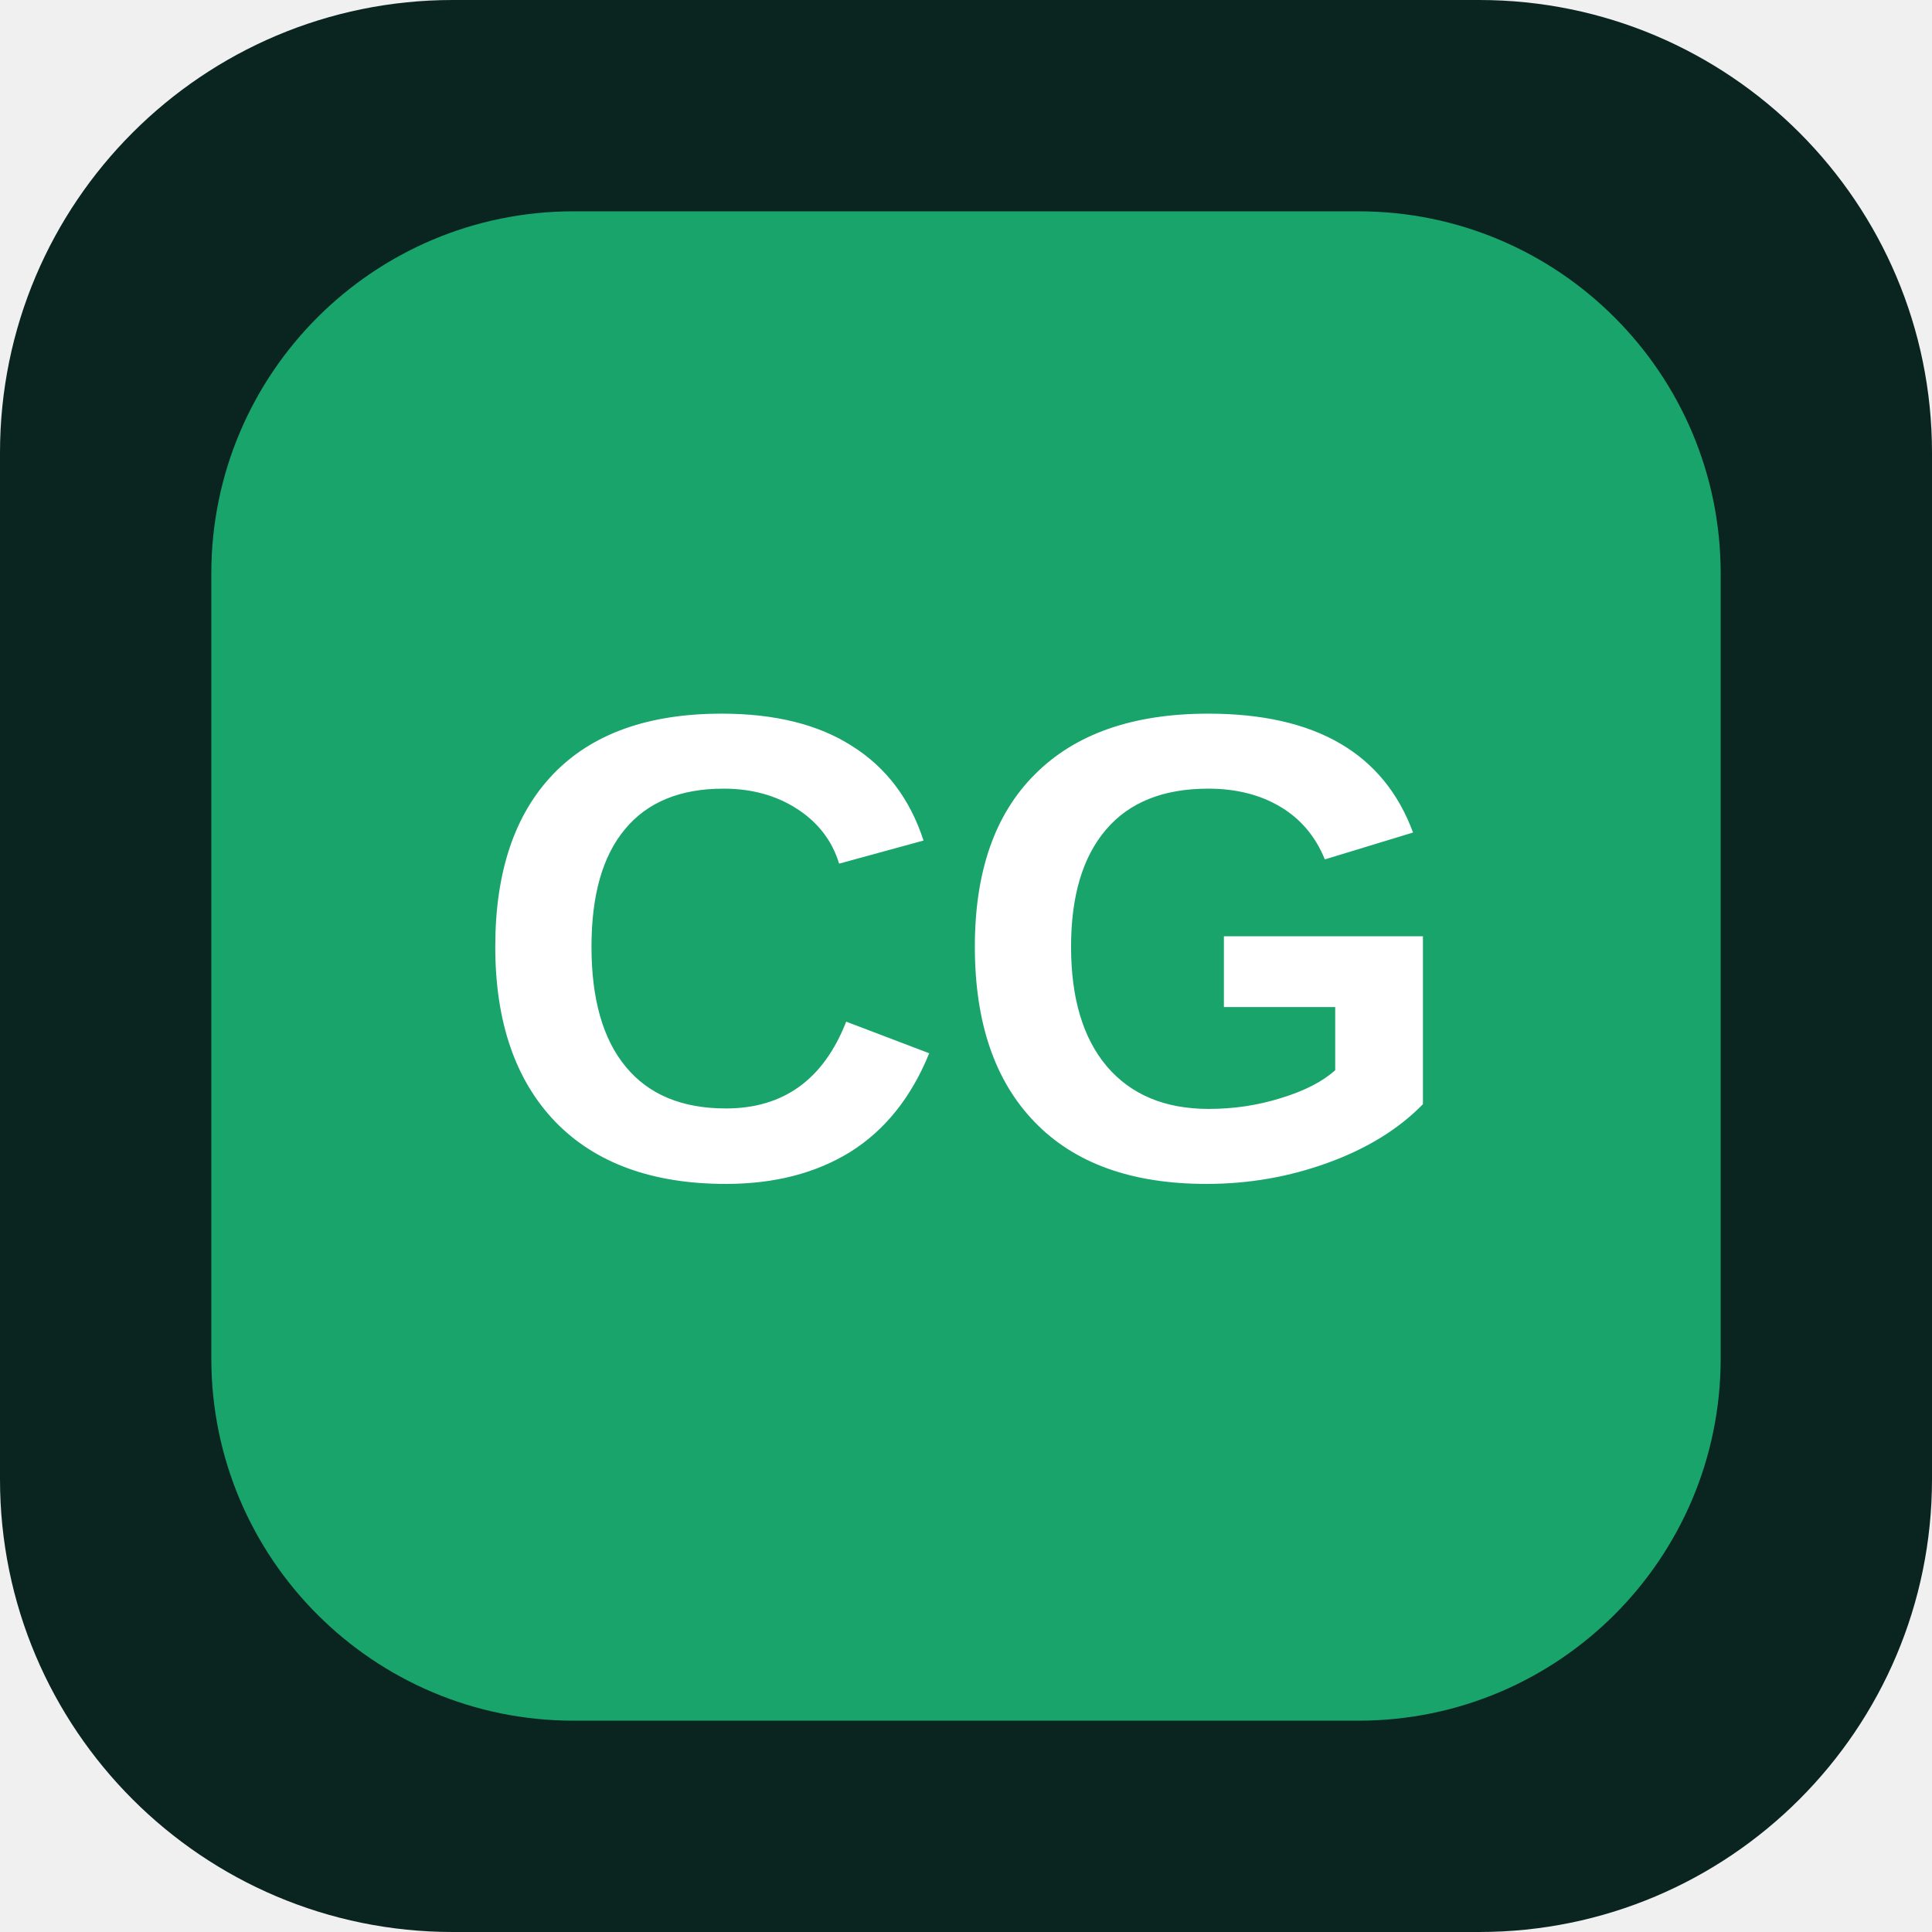
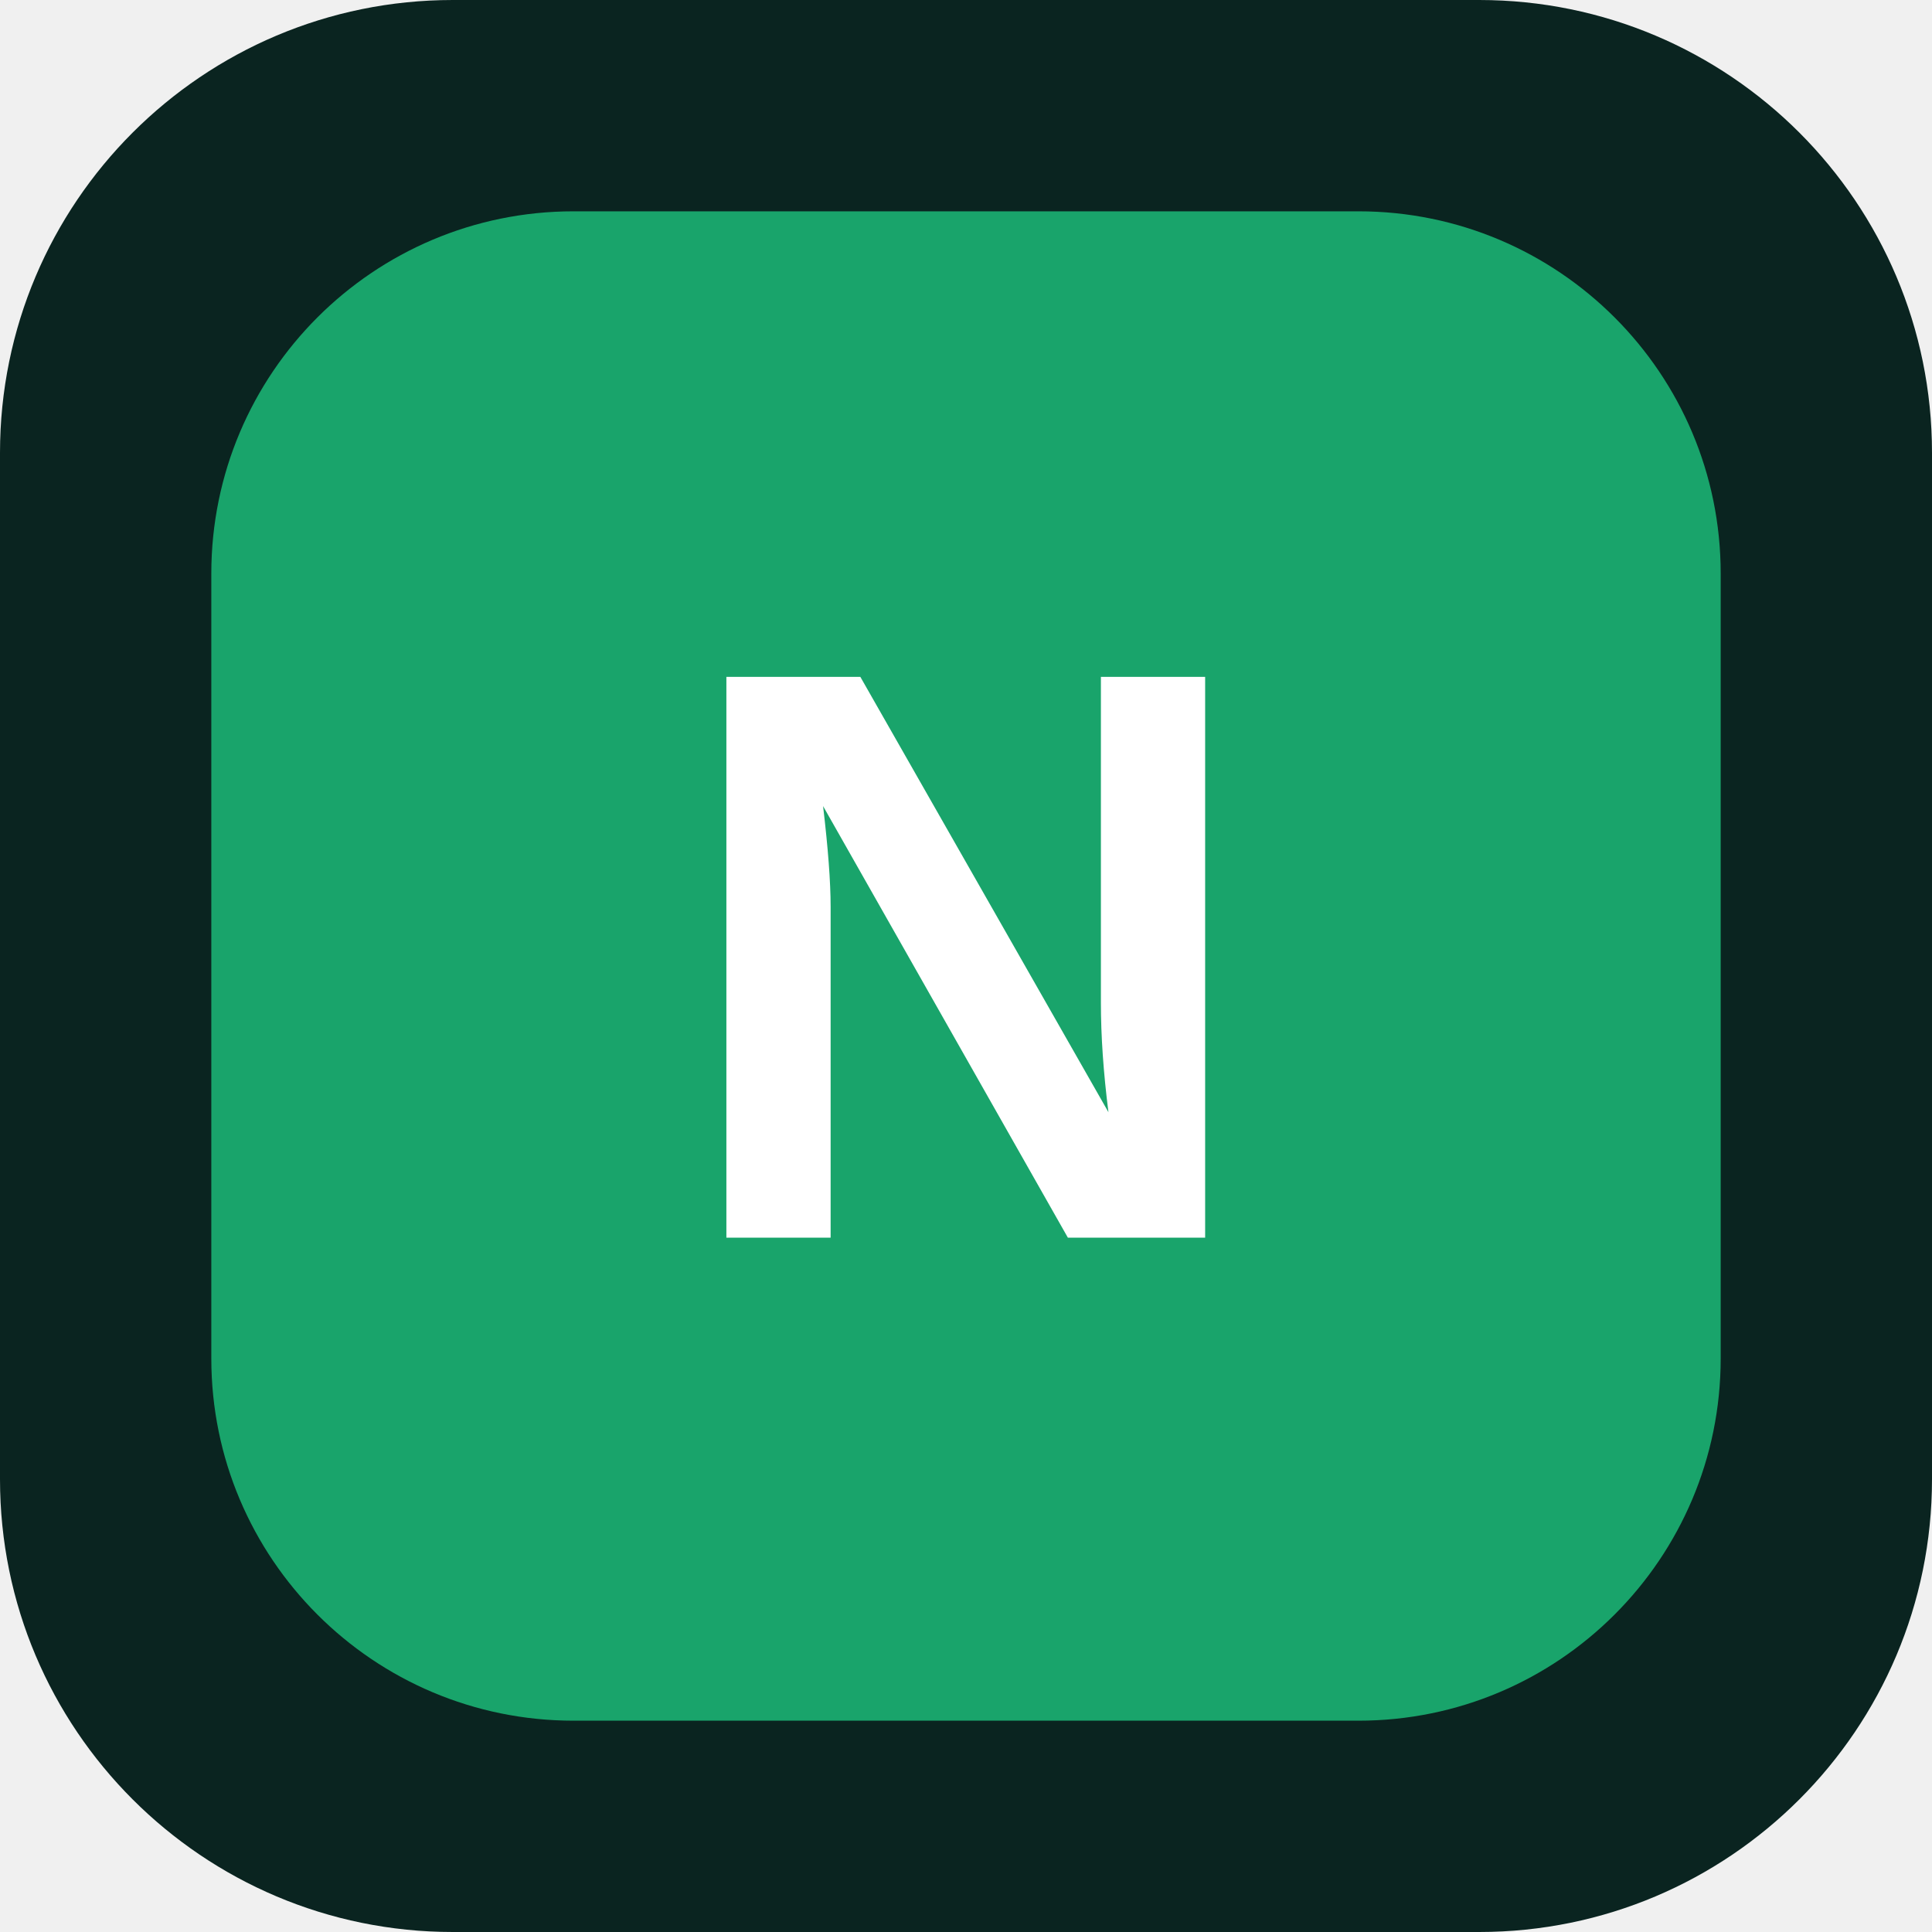
- <svg xmlns="http://www.w3.org/2000/svg" viewBox="0 0 64 64" role="img" aria-label="Chain Guard">
+ <svg xmlns="http://www.w3.org/2000/svg" viewBox="0 0 64 64" role="img" aria-label="Northstar">
  <rect width="64" height="64" rx="15" fill="#0a2420" />
  <rect x="7" y="7" width="50" height="50" rx="12" fill="#19a46b" />
-   <text x="32" y="39" fill="#fff" text-anchor="middle" font-family="Arial,sans-serif" font-size="22" font-weight="800">CG</text>
+   <text x="32" y="41" fill="#fff" text-anchor="middle" font-family="Arial,sans-serif" font-size="27" font-weight="800">N</text>
</svg>
